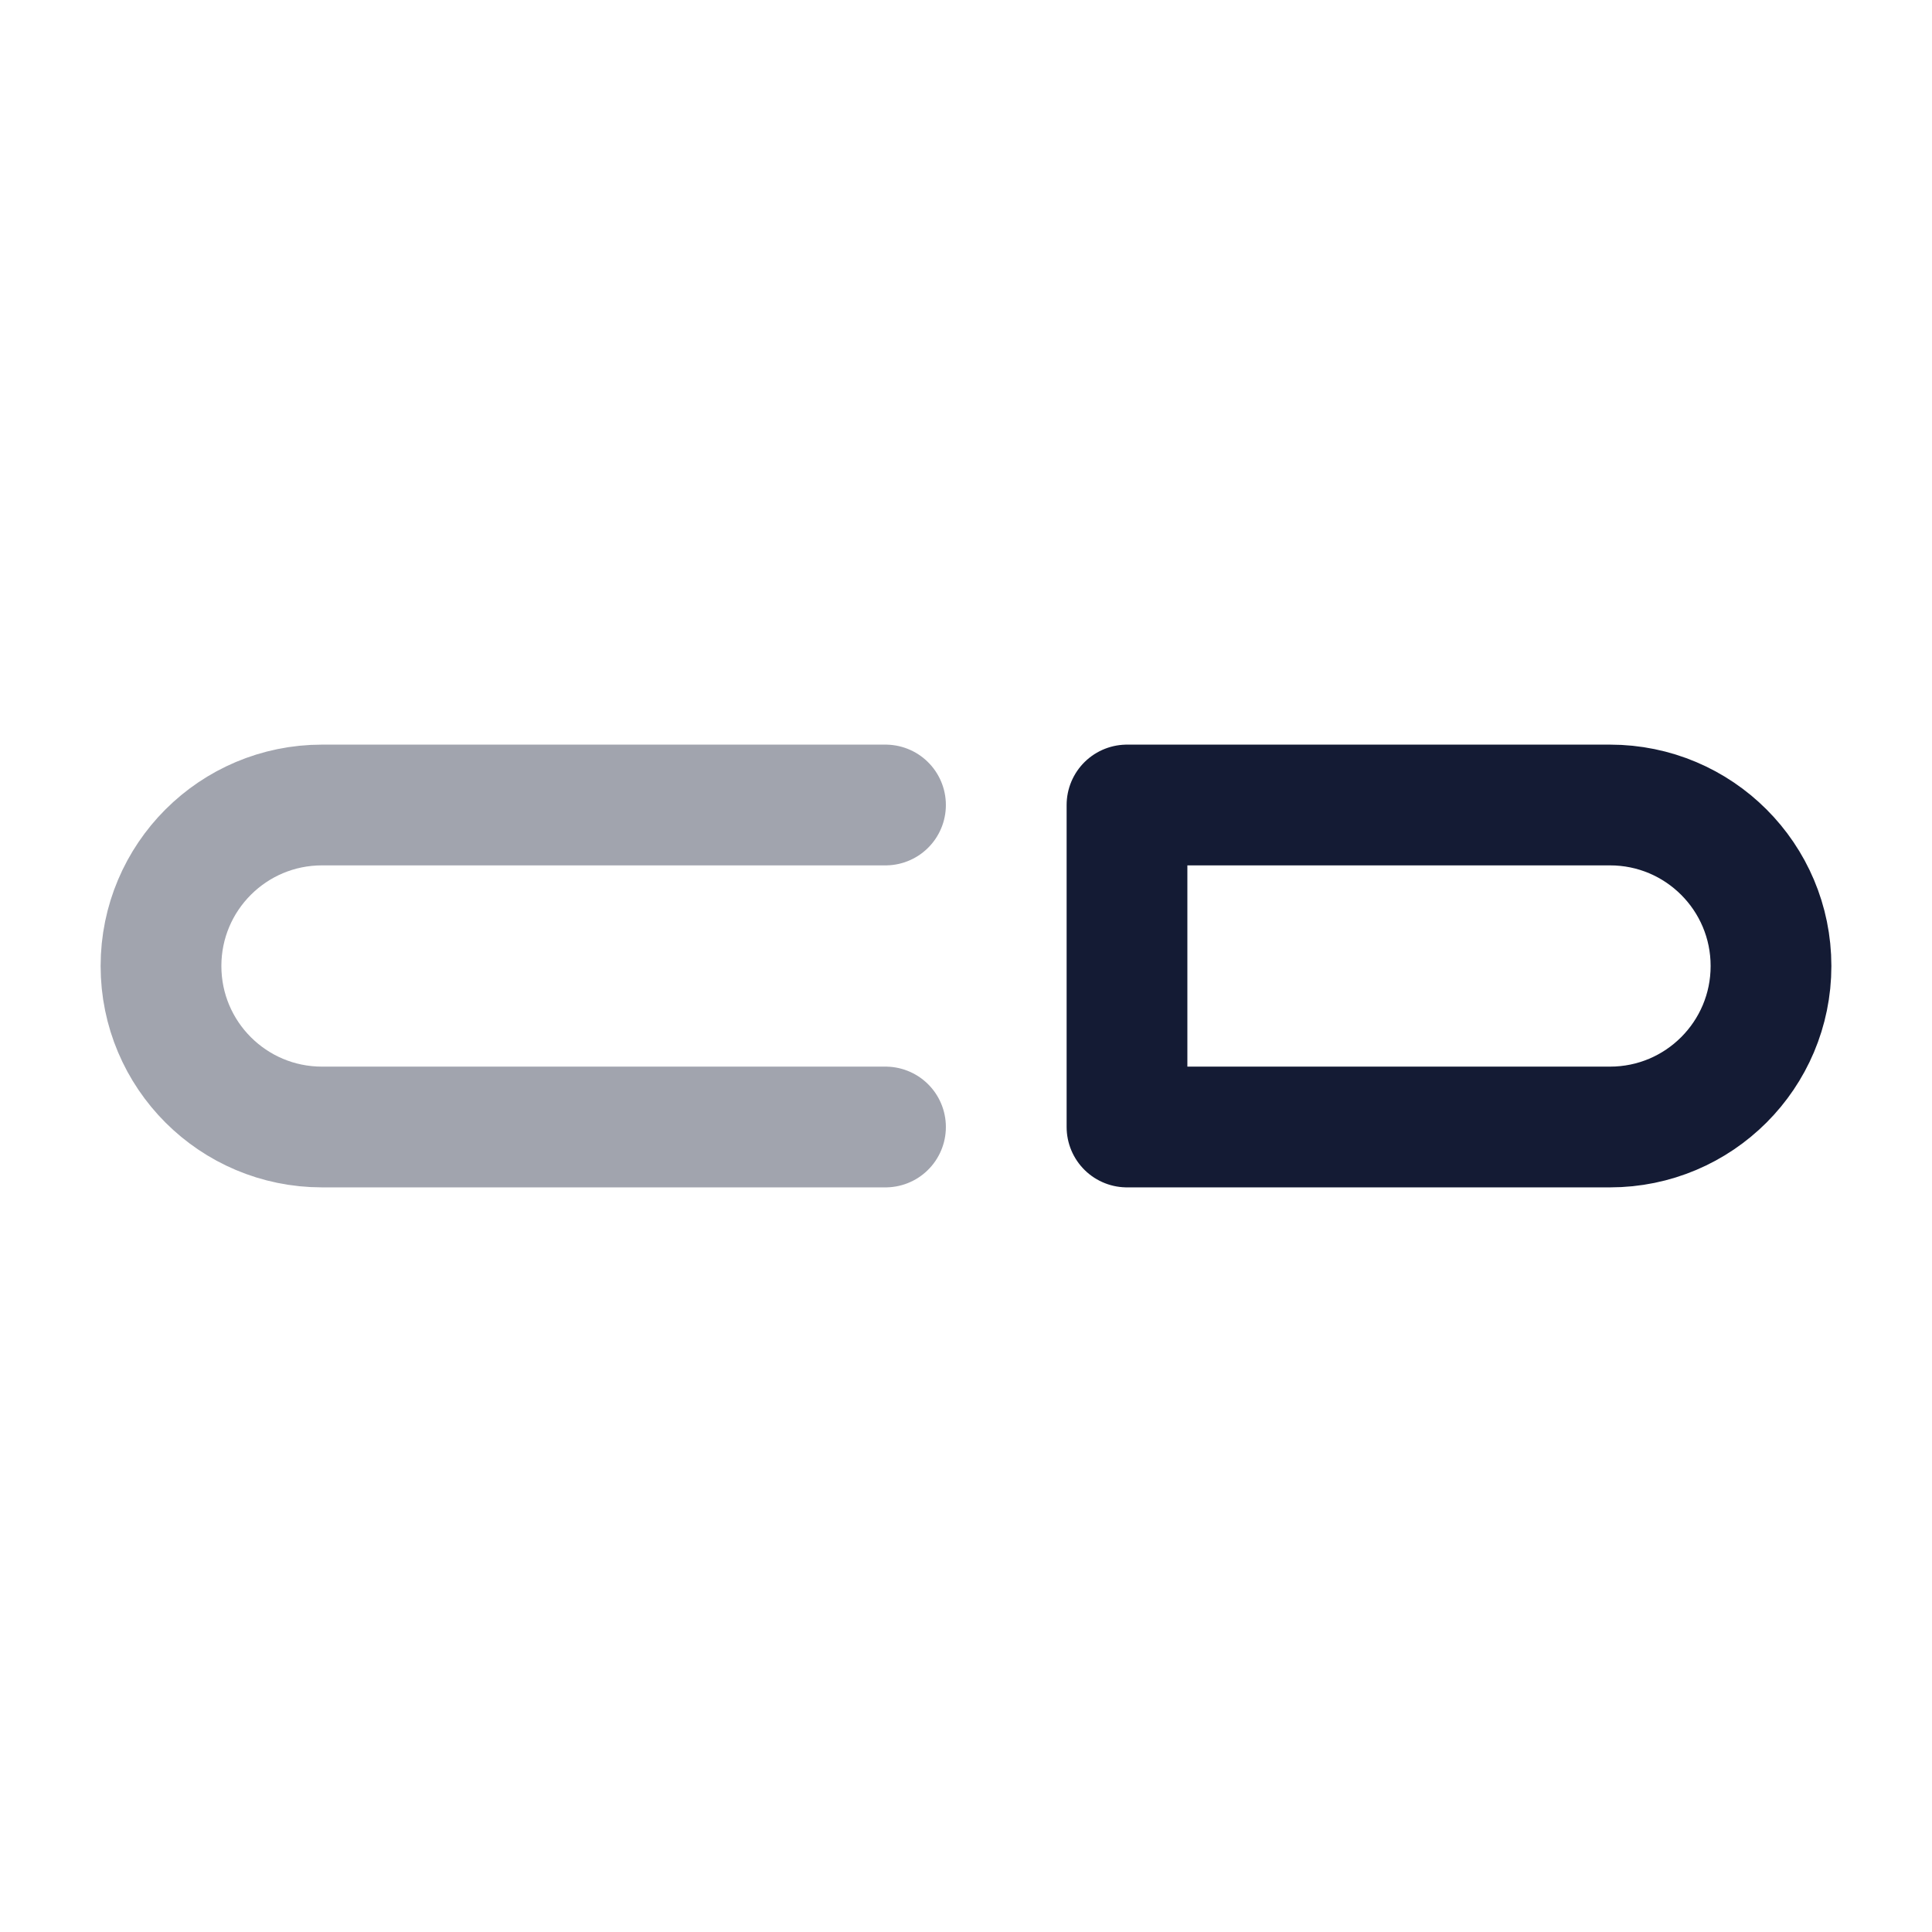
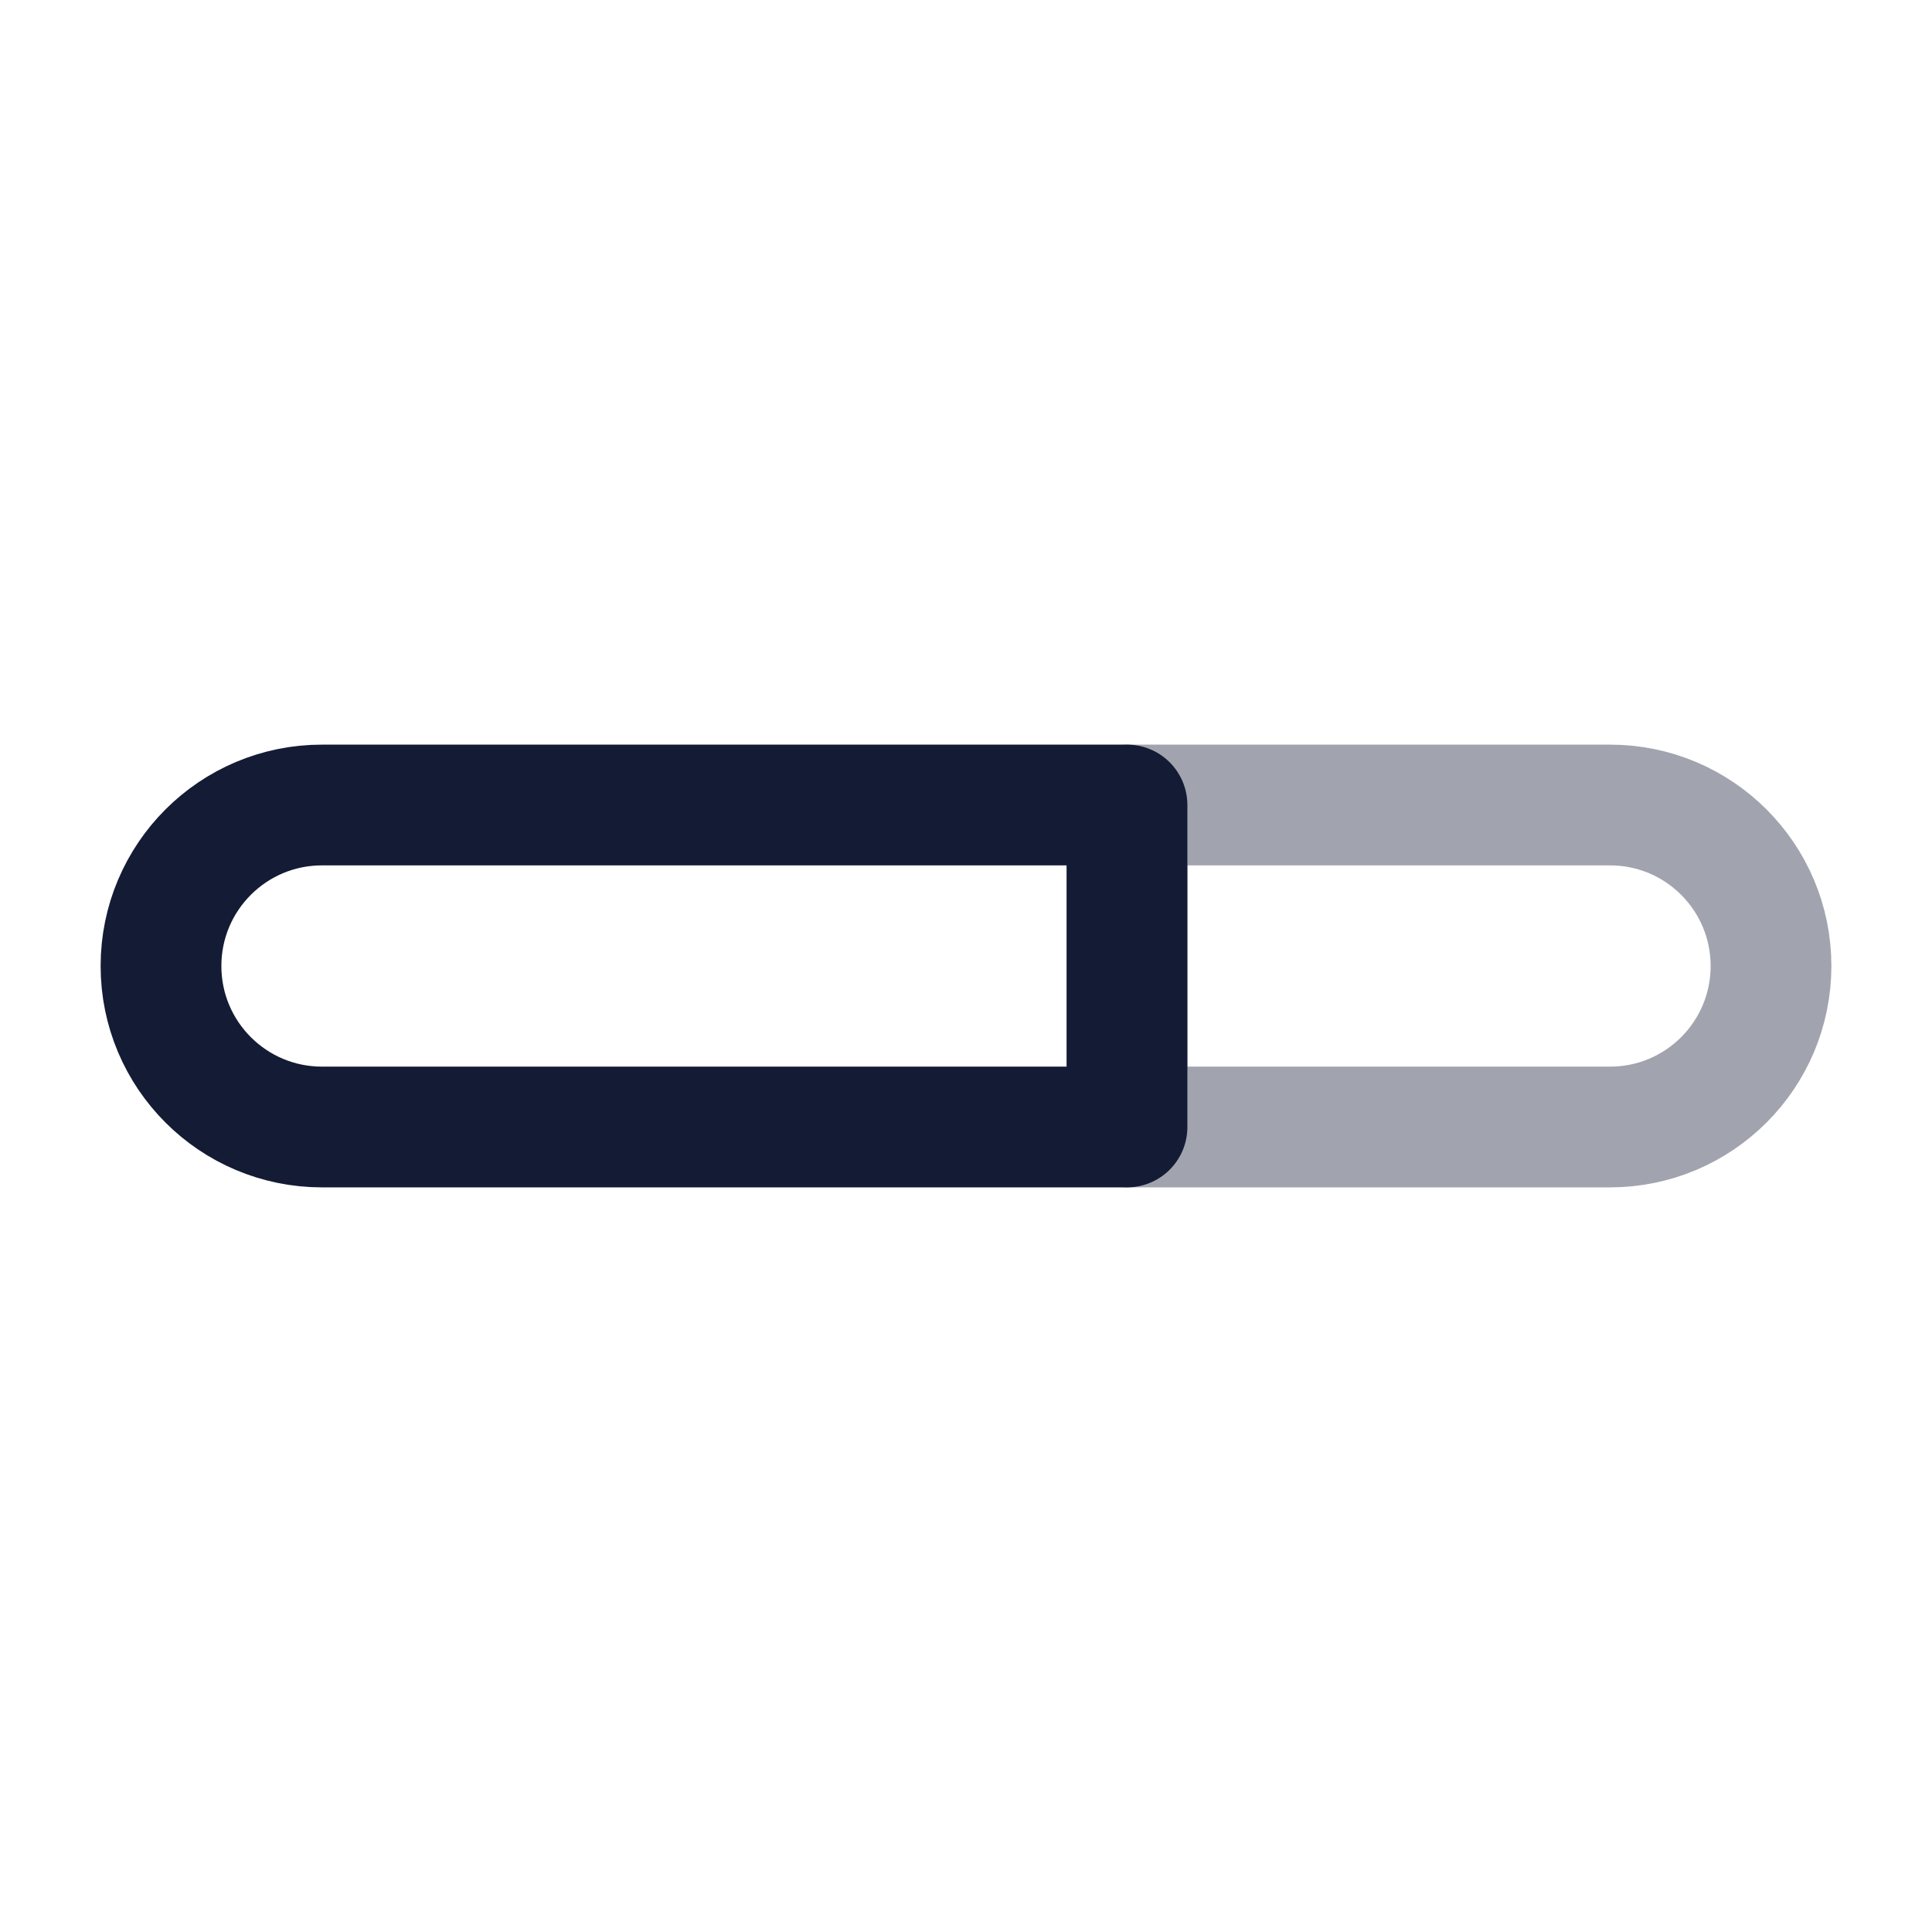
<svg xmlns="http://www.w3.org/2000/svg" width="24" height="24" viewBox="0 0 24 24" fill="none">
-   <path d="M14 10H20C21.105 10 22 10.895 22 12C22 13.105 21.105 14 20 14H14V10Z" stroke="#141B34" stroke-width="1.5" stroke-linecap="round" stroke-linejoin="round" />
-   <path opacity="0.4" d="M11 14H4C2.895 14 2 13.105 2 12C2 10.895 2.895 10 4 10H11" stroke="#141B34" stroke-width="1.5" stroke-linecap="round" stroke-linejoin="round" />
+   <path opacity="0.4" d="M14 10H20C21.105 10 22 10.895 22 12C22 13.105 21.105 14 20 14H14V10Z" stroke="#141B34" stroke-width="1.5" stroke-linecap="round" stroke-linejoin="round" />
+   <path d="M4 10H14V14H4C2.895 14 2 13.105 2 12C2 10.895 2.895 10 4 10Z" stroke="#141B34" stroke-width="1.5" stroke-linecap="round" stroke-linejoin="round" />
</svg>
